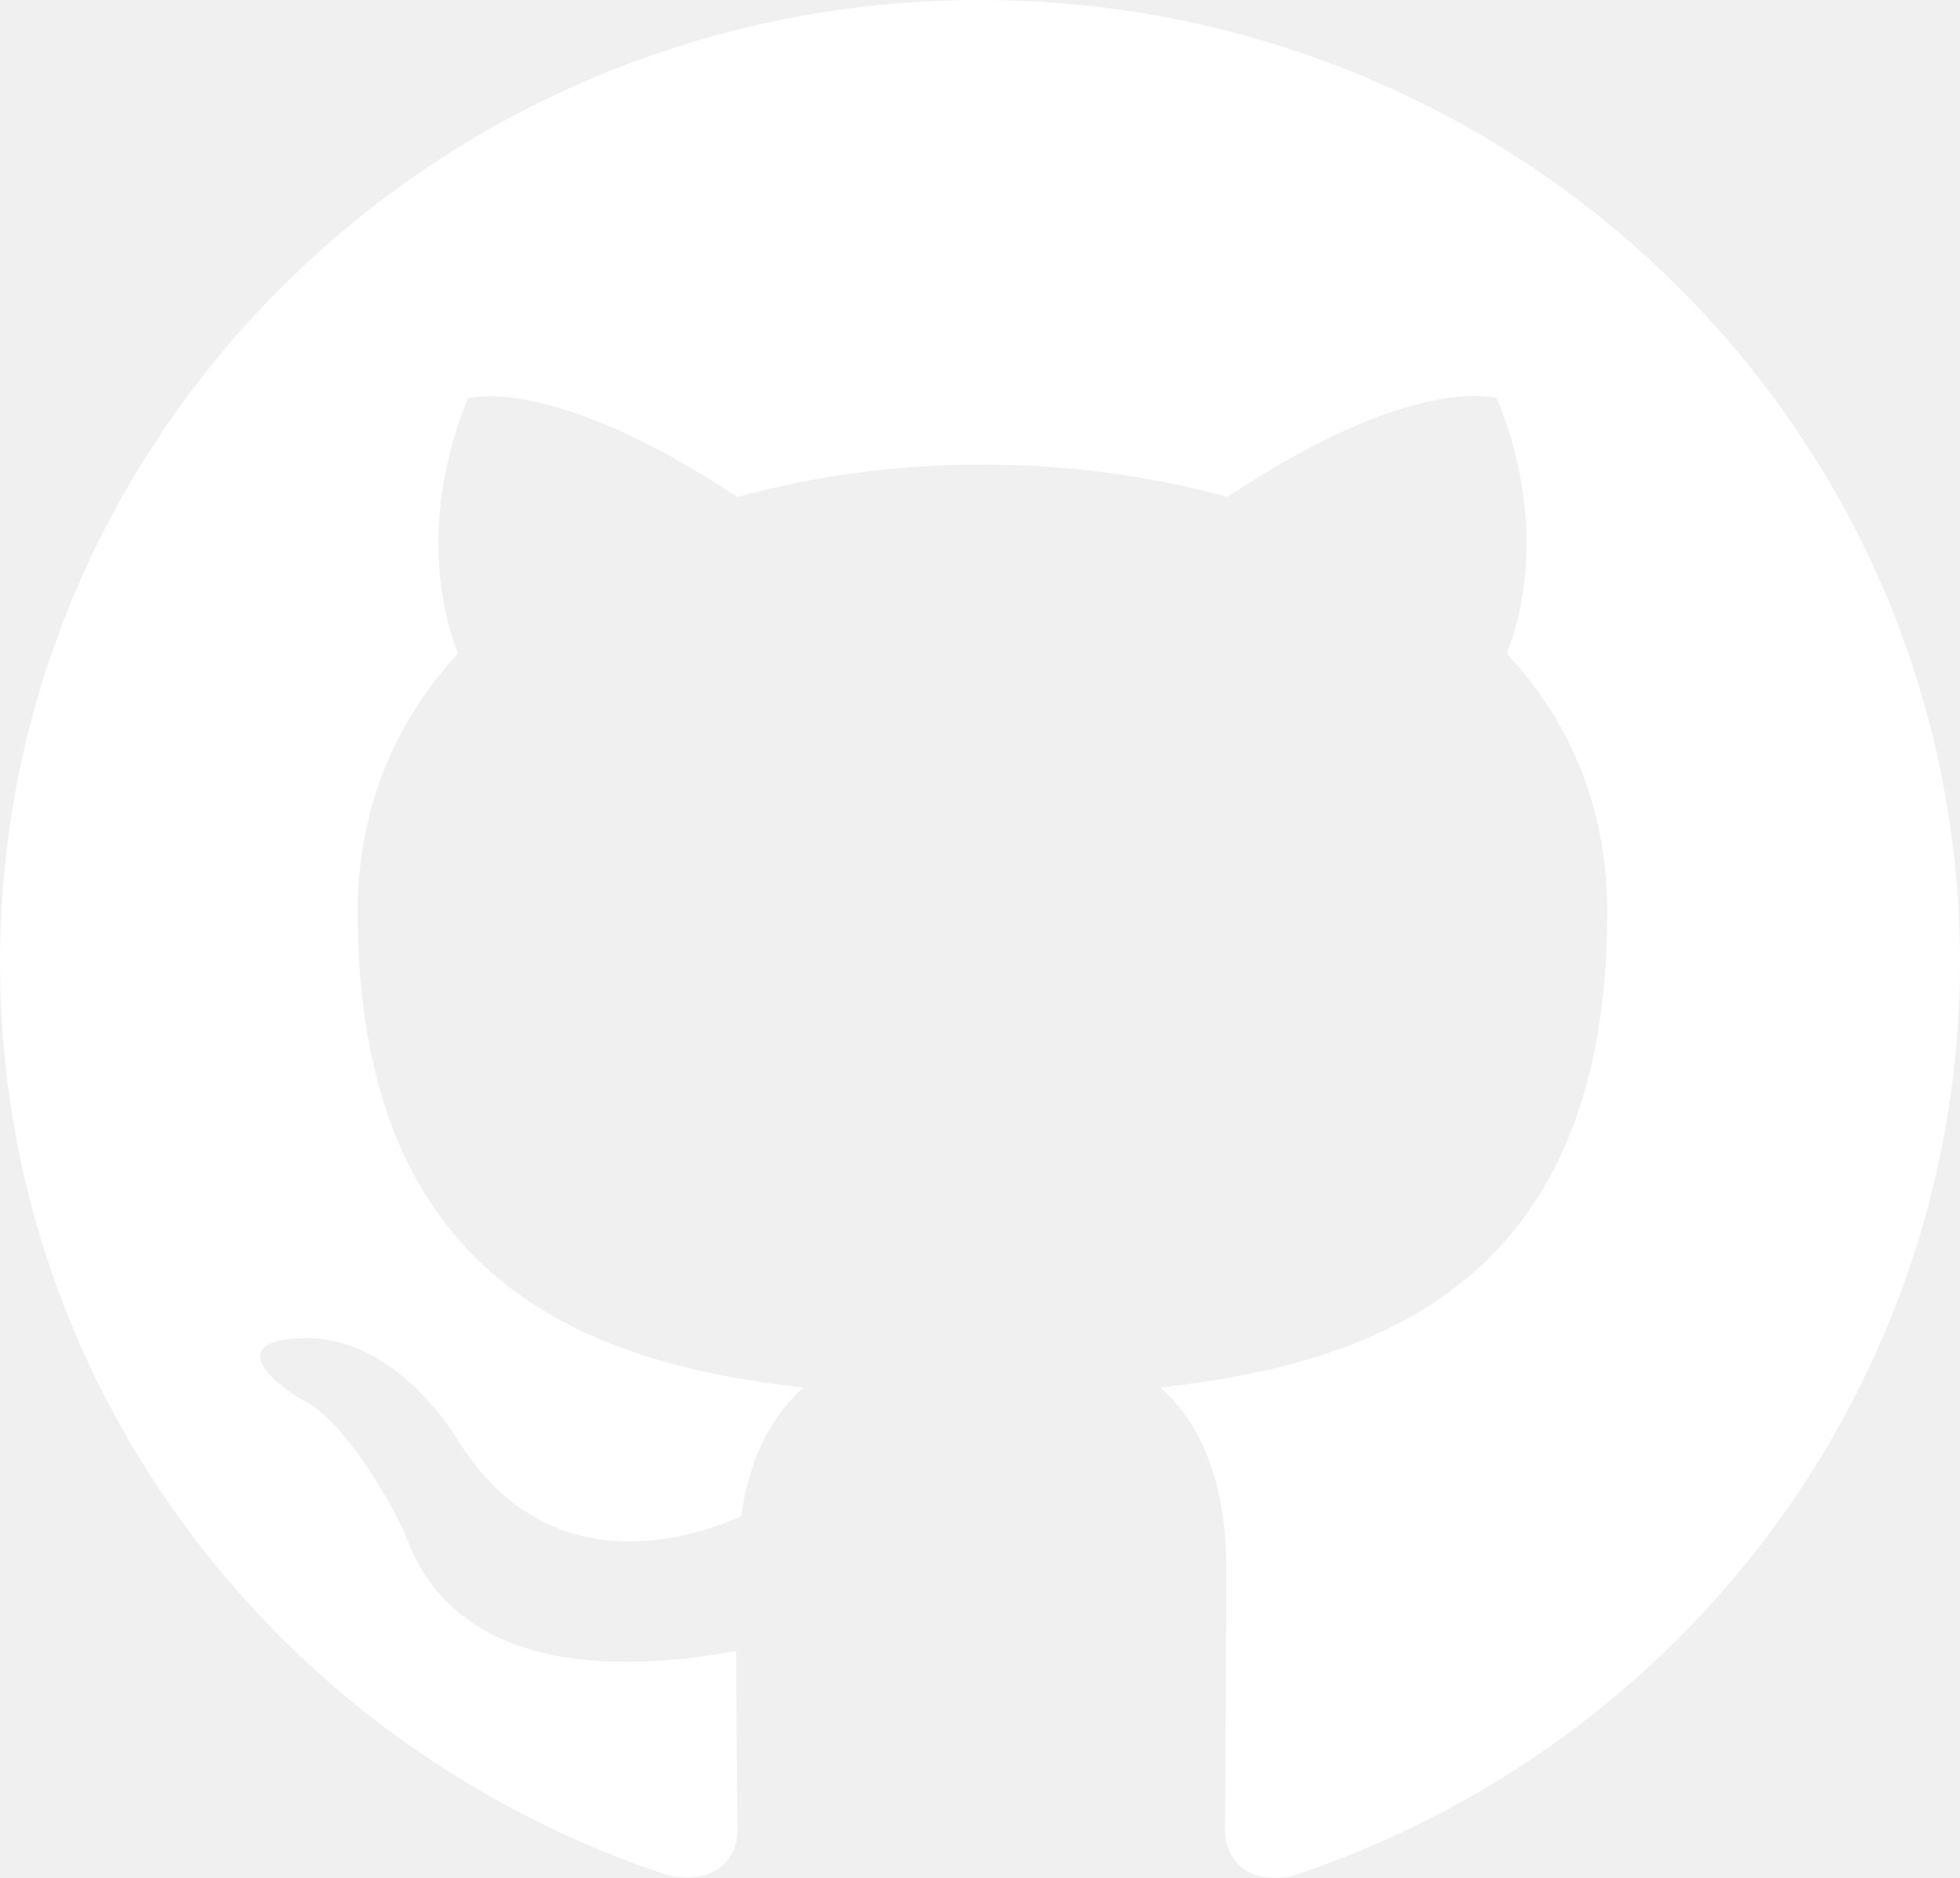
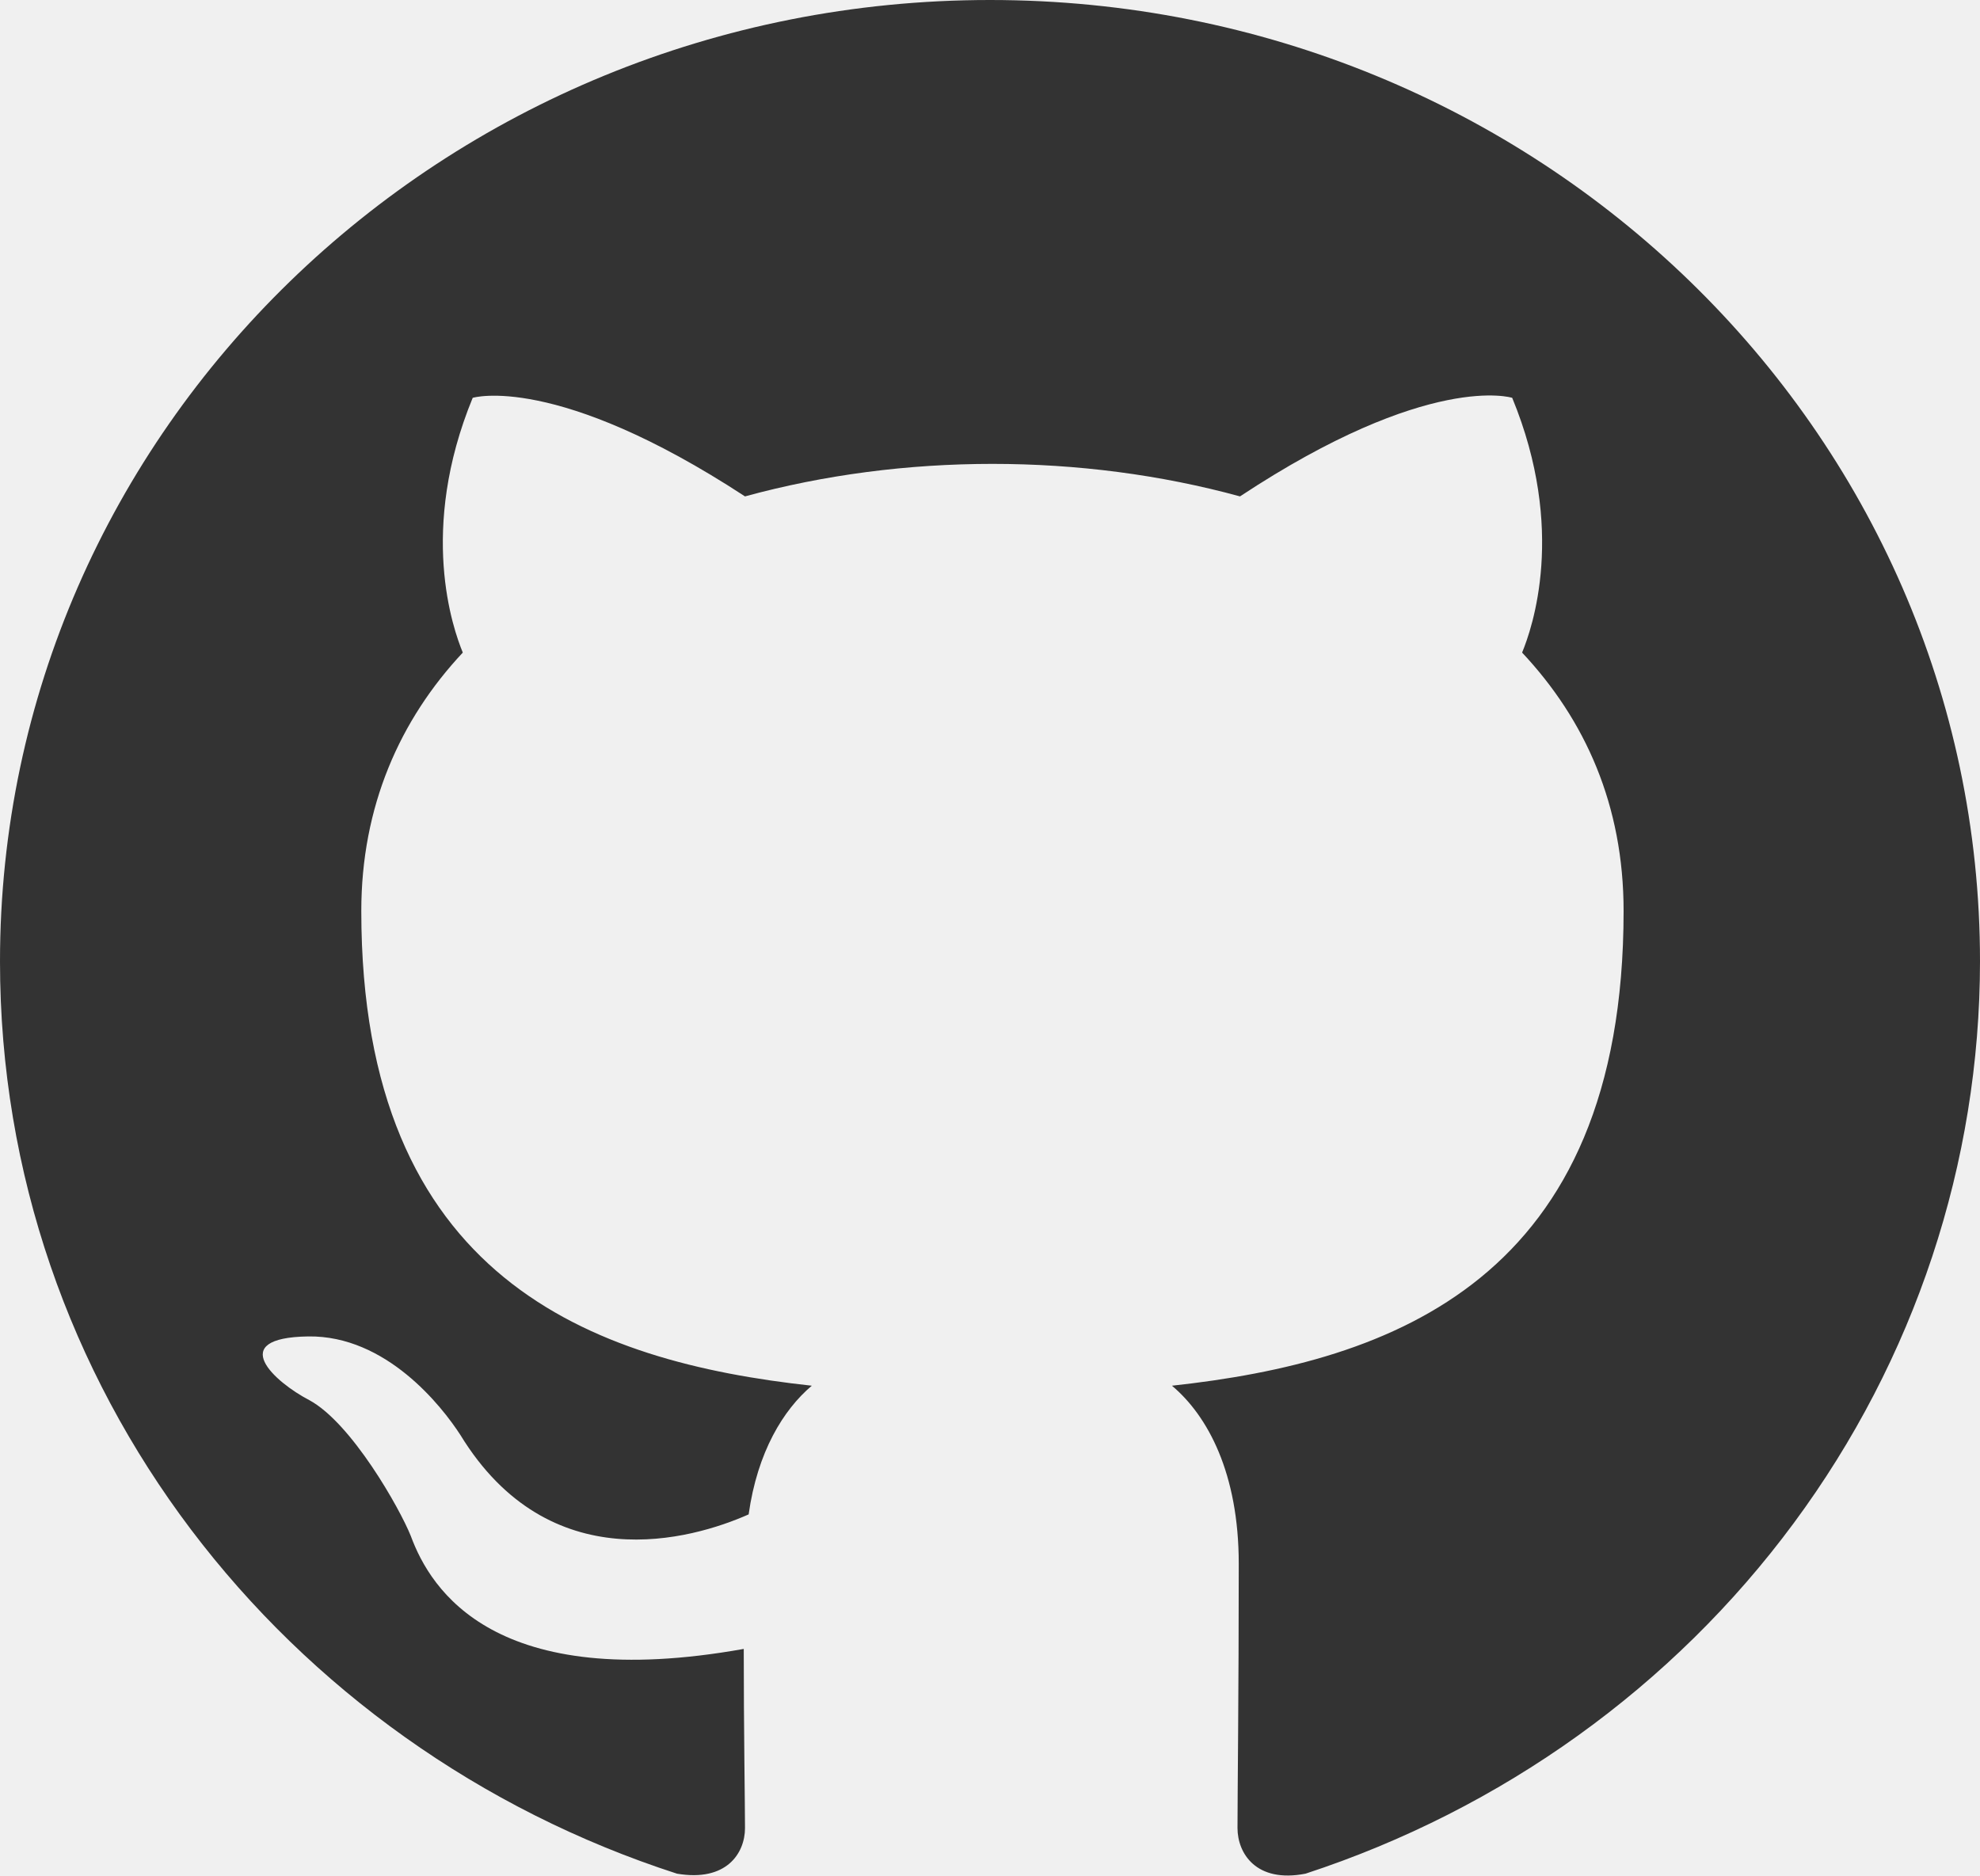
- <svg xmlns="http://www.w3.org/2000/svg" width="24" height="23" viewBox="0 0 24 23" fill="none">
-   <path fill-rule="evenodd" clip-rule="evenodd" d="M12 0C5.37 0 0 5.276 0 11.791C0 17.008 3.435 21.415 8.205 22.977C8.805 23.081 9.03 22.727 9.03 22.417C9.03 22.137 9.015 21.209 9.015 20.221C6 20.767 5.22 19.499 4.98 18.836C4.845 18.497 4.26 17.451 3.75 17.171C3.33 16.949 2.73 16.404 3.735 16.389C4.68 16.375 5.355 17.244 5.58 17.598C6.66 19.381 8.385 18.88 9.075 18.571C9.18 17.804 9.495 17.288 9.84 16.994C7.17 16.699 4.38 15.682 4.38 11.172C4.38 9.89 4.845 8.828 5.61 8.003C5.49 7.708 5.07 6.5 5.73 4.878C5.73 4.878 6.735 4.569 9.03 6.087C9.99 5.822 11.01 5.689 12.03 5.689C13.05 5.689 14.07 5.822 15.03 6.087C17.325 4.554 18.33 4.878 18.33 4.878C18.99 6.5 18.57 7.708 18.45 8.003C19.215 8.828 19.68 9.875 19.68 11.172C19.68 15.697 16.875 16.699 14.205 16.994C14.64 17.362 15.015 18.07 15.015 19.175C15.015 20.752 15 22.02 15 22.417C15 22.727 15.225 23.095 15.825 22.977C18.207 22.187 20.277 20.683 21.744 18.676C23.21 16.669 23.999 14.261 24 11.791C24 5.276 18.63 0 12 0Z" fill="white" />
+ <svg xmlns="http://www.w3.org/2000/svg" width="19" height="18" viewBox="0 0 19 18" fill="none">
+   <path fill-rule="evenodd" clip-rule="evenodd" d="M9.5 0C4.251 0 0 4.129 0 9.228C0 13.311 2.719 16.76 6.496 17.982C6.971 18.063 7.149 17.786 7.149 17.544C7.149 17.325 7.137 16.598 7.137 15.825C4.75 16.252 4.133 15.26 3.942 14.741C3.836 14.476 3.373 13.657 2.969 13.438C2.636 13.265 2.161 12.838 2.957 12.826C3.705 12.815 4.239 13.495 4.418 13.772C5.272 15.168 6.638 14.776 7.184 14.534C7.268 13.934 7.517 13.53 7.79 13.299C5.676 13.069 3.467 12.273 3.467 8.743C3.467 7.74 3.836 6.909 4.441 6.263C4.346 6.033 4.014 5.087 4.536 3.818C4.536 3.818 5.332 3.576 7.149 4.764C7.909 4.556 8.716 4.452 9.524 4.452C10.331 4.452 11.139 4.556 11.899 4.764C13.716 3.564 14.511 3.818 14.511 3.818C15.034 5.087 14.701 6.033 14.606 6.263C15.212 6.909 15.58 7.728 15.58 8.743C15.58 12.284 13.359 13.069 11.246 13.299C11.59 13.588 11.887 14.141 11.887 15.007C11.887 16.241 11.875 17.233 11.875 17.544C11.875 17.786 12.053 18.075 12.528 17.982C14.414 17.364 16.053 16.187 17.214 14.616C18.375 13.046 18.999 11.161 19 9.228C19 4.129 14.749 0 9.5 0Z" fill="#333333" />
</svg>
